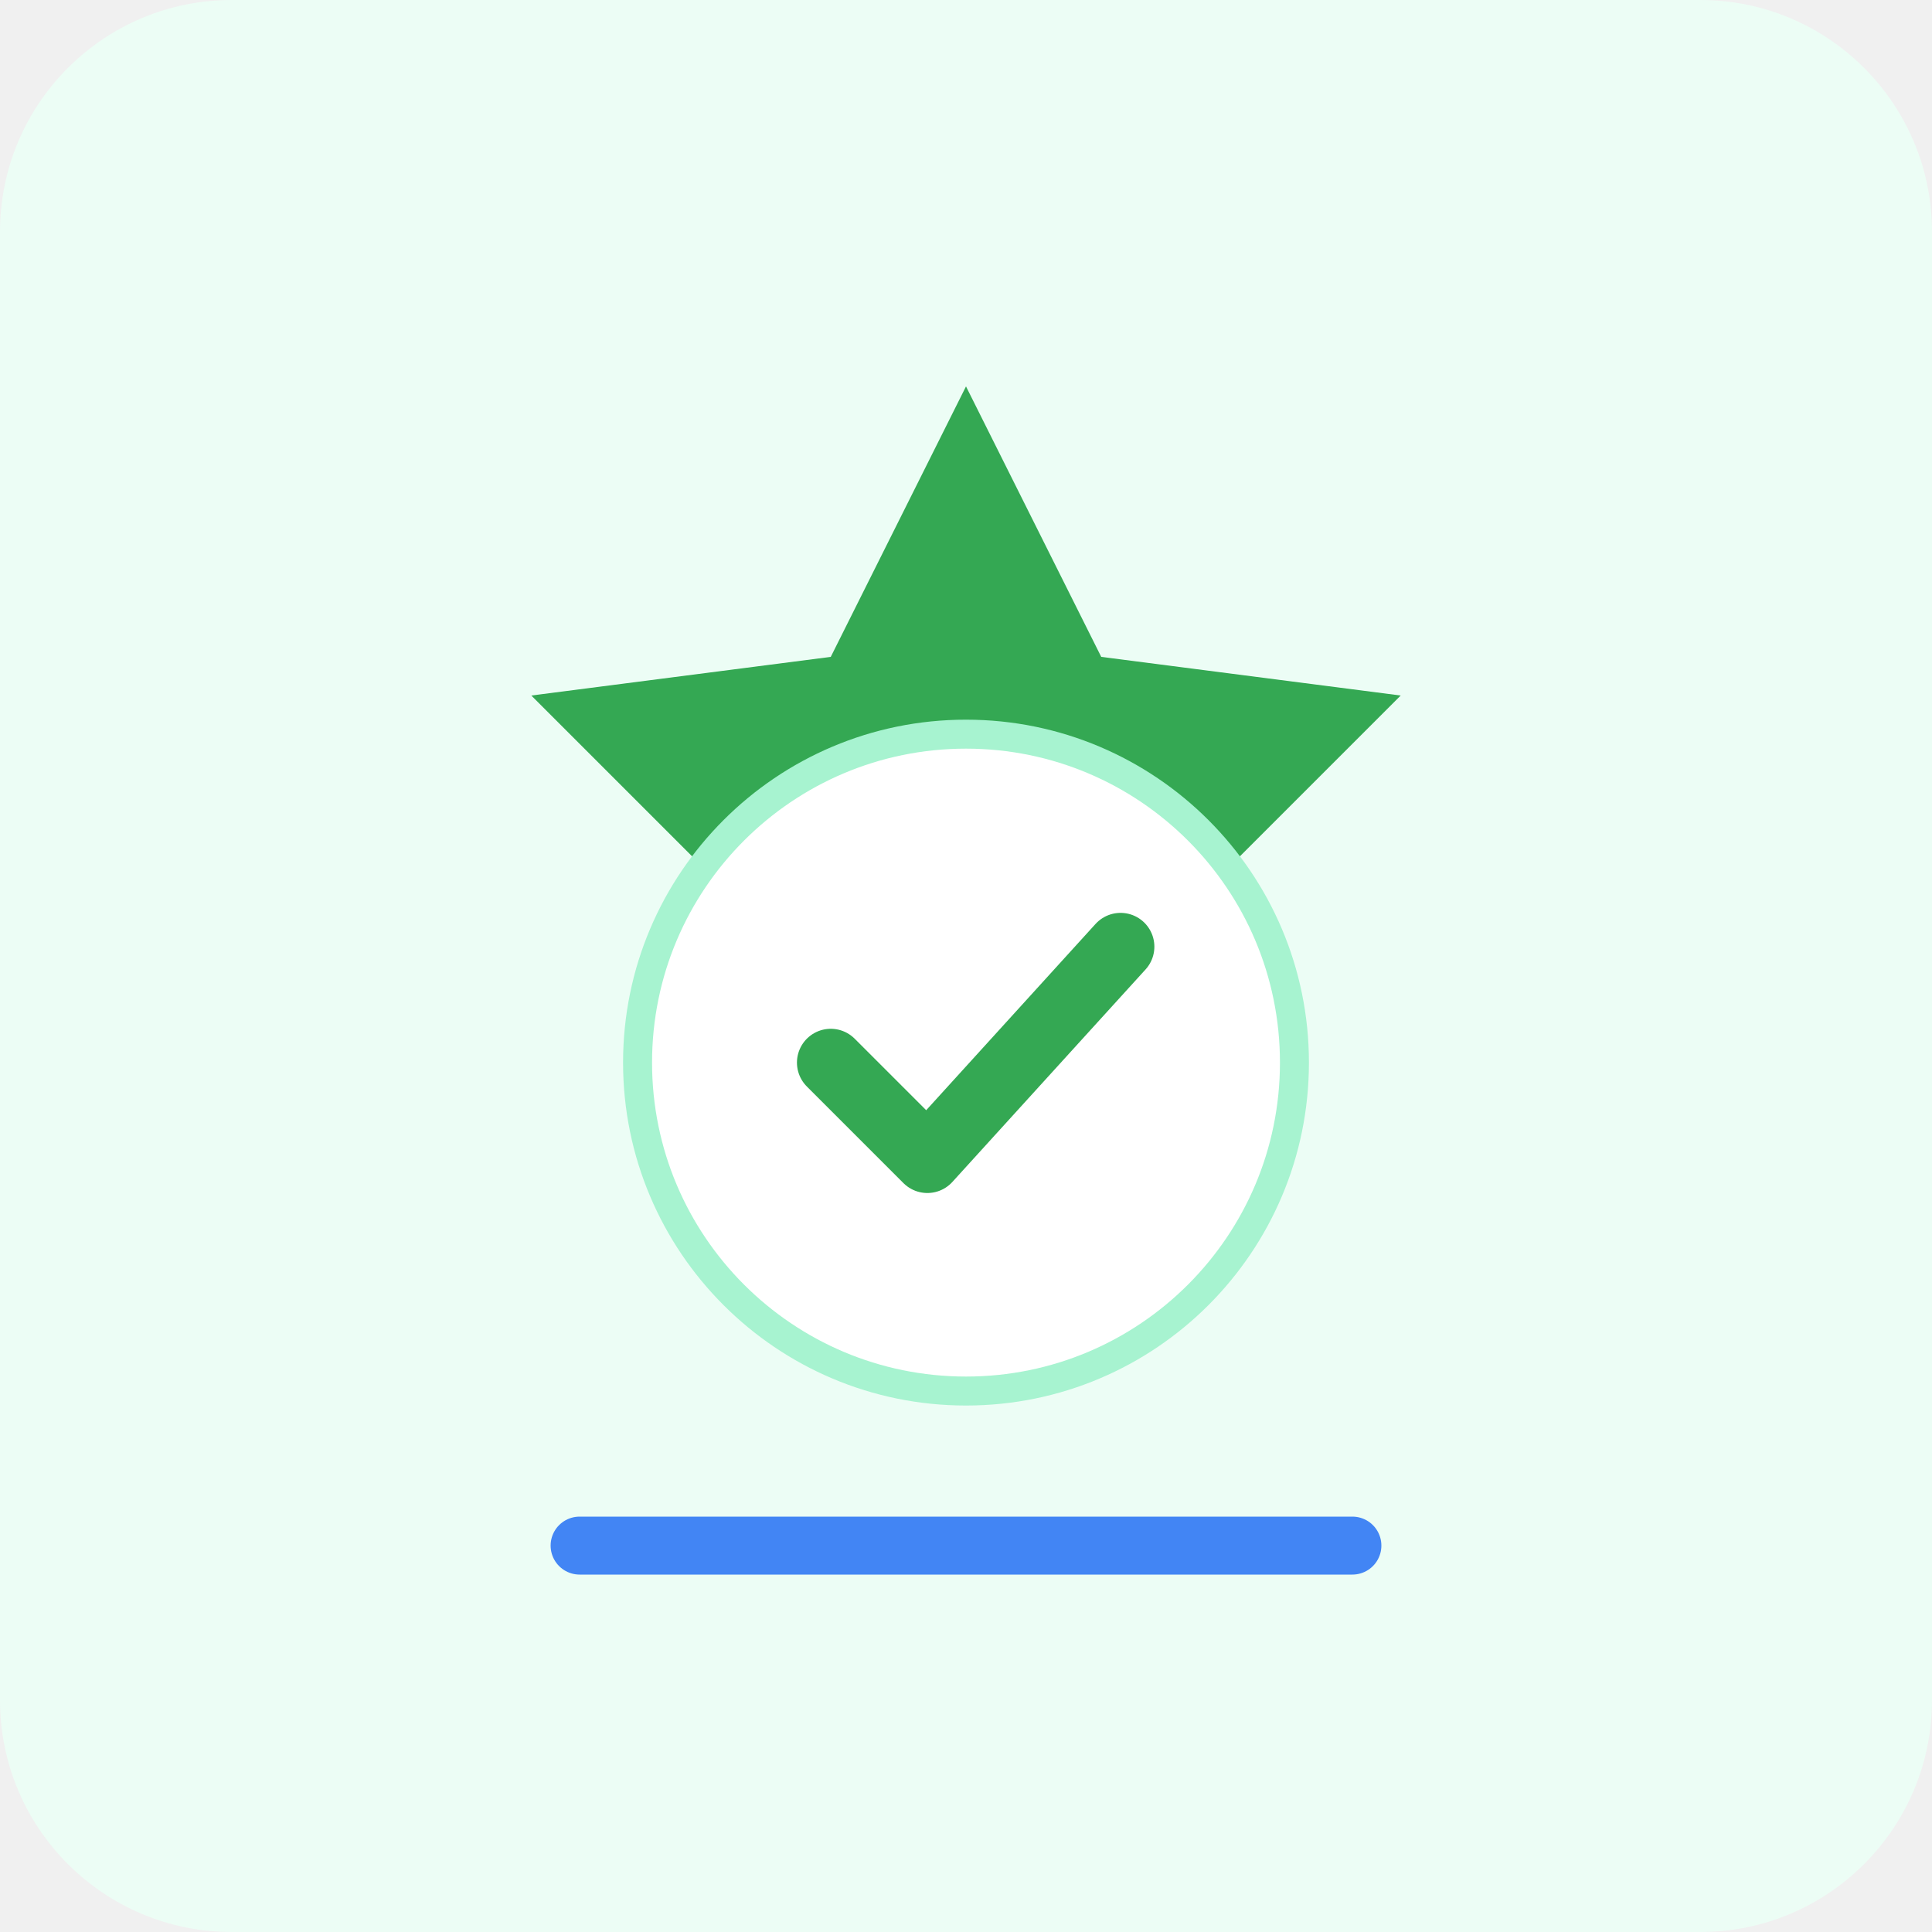
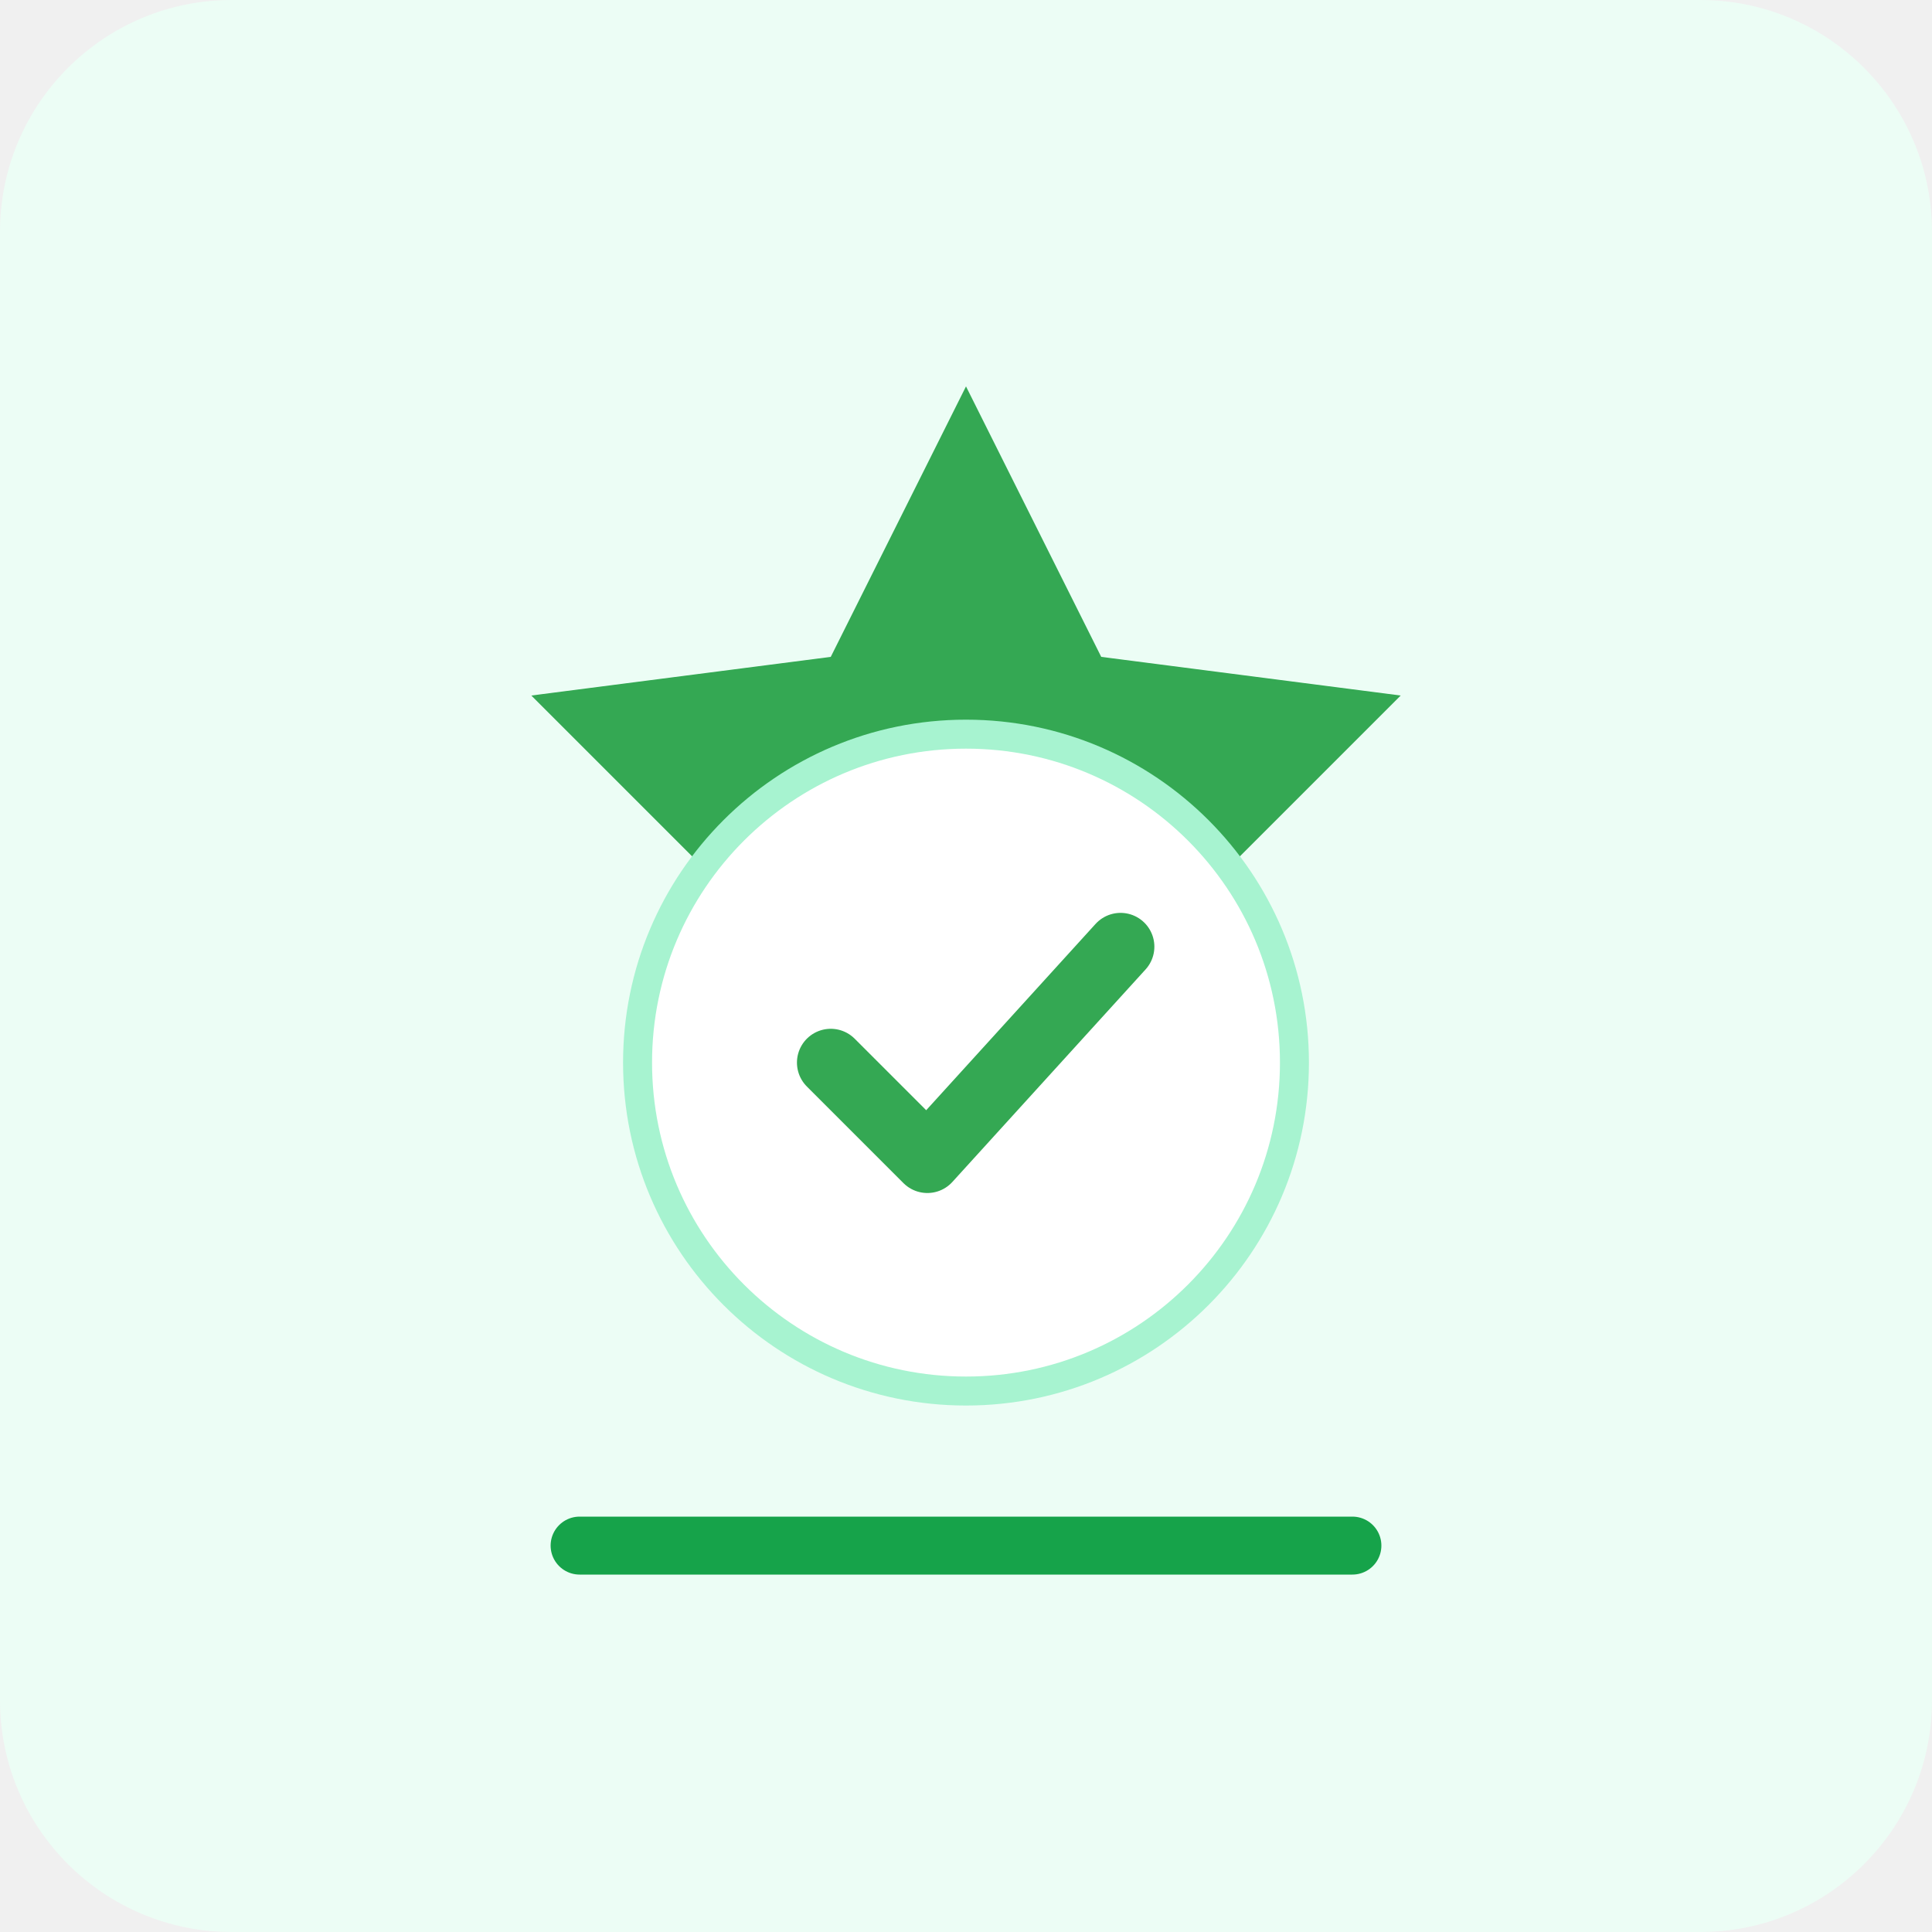
<svg xmlns="http://www.w3.org/2000/svg" viewBox="0 0 200 200" fill="none">
  <rect width="200" height="200" rx="24" fill="#ecfdf5" />
  <path d="M100 40l14 28 31 4-22 22 5 31-28-15-28 15 5-31-22-22 31-4z" fill="#34a853" />
  <circle cx="100" cy="110" r="34" fill="#fff" stroke="#a7f3d0" stroke-width="3" />
  <path d="M86 110l10 10 20-22" stroke="#34a853" stroke-width="7" stroke-linecap="round" stroke-linejoin="round" />
-   <path d="M60 160h80" stroke="#4285f4" stroke-width="6" stroke-linecap="round" />
+   <path d="M60 160h80" stroke="#16a34a" stroke-width="6" stroke-linecap="round" />
</svg>
